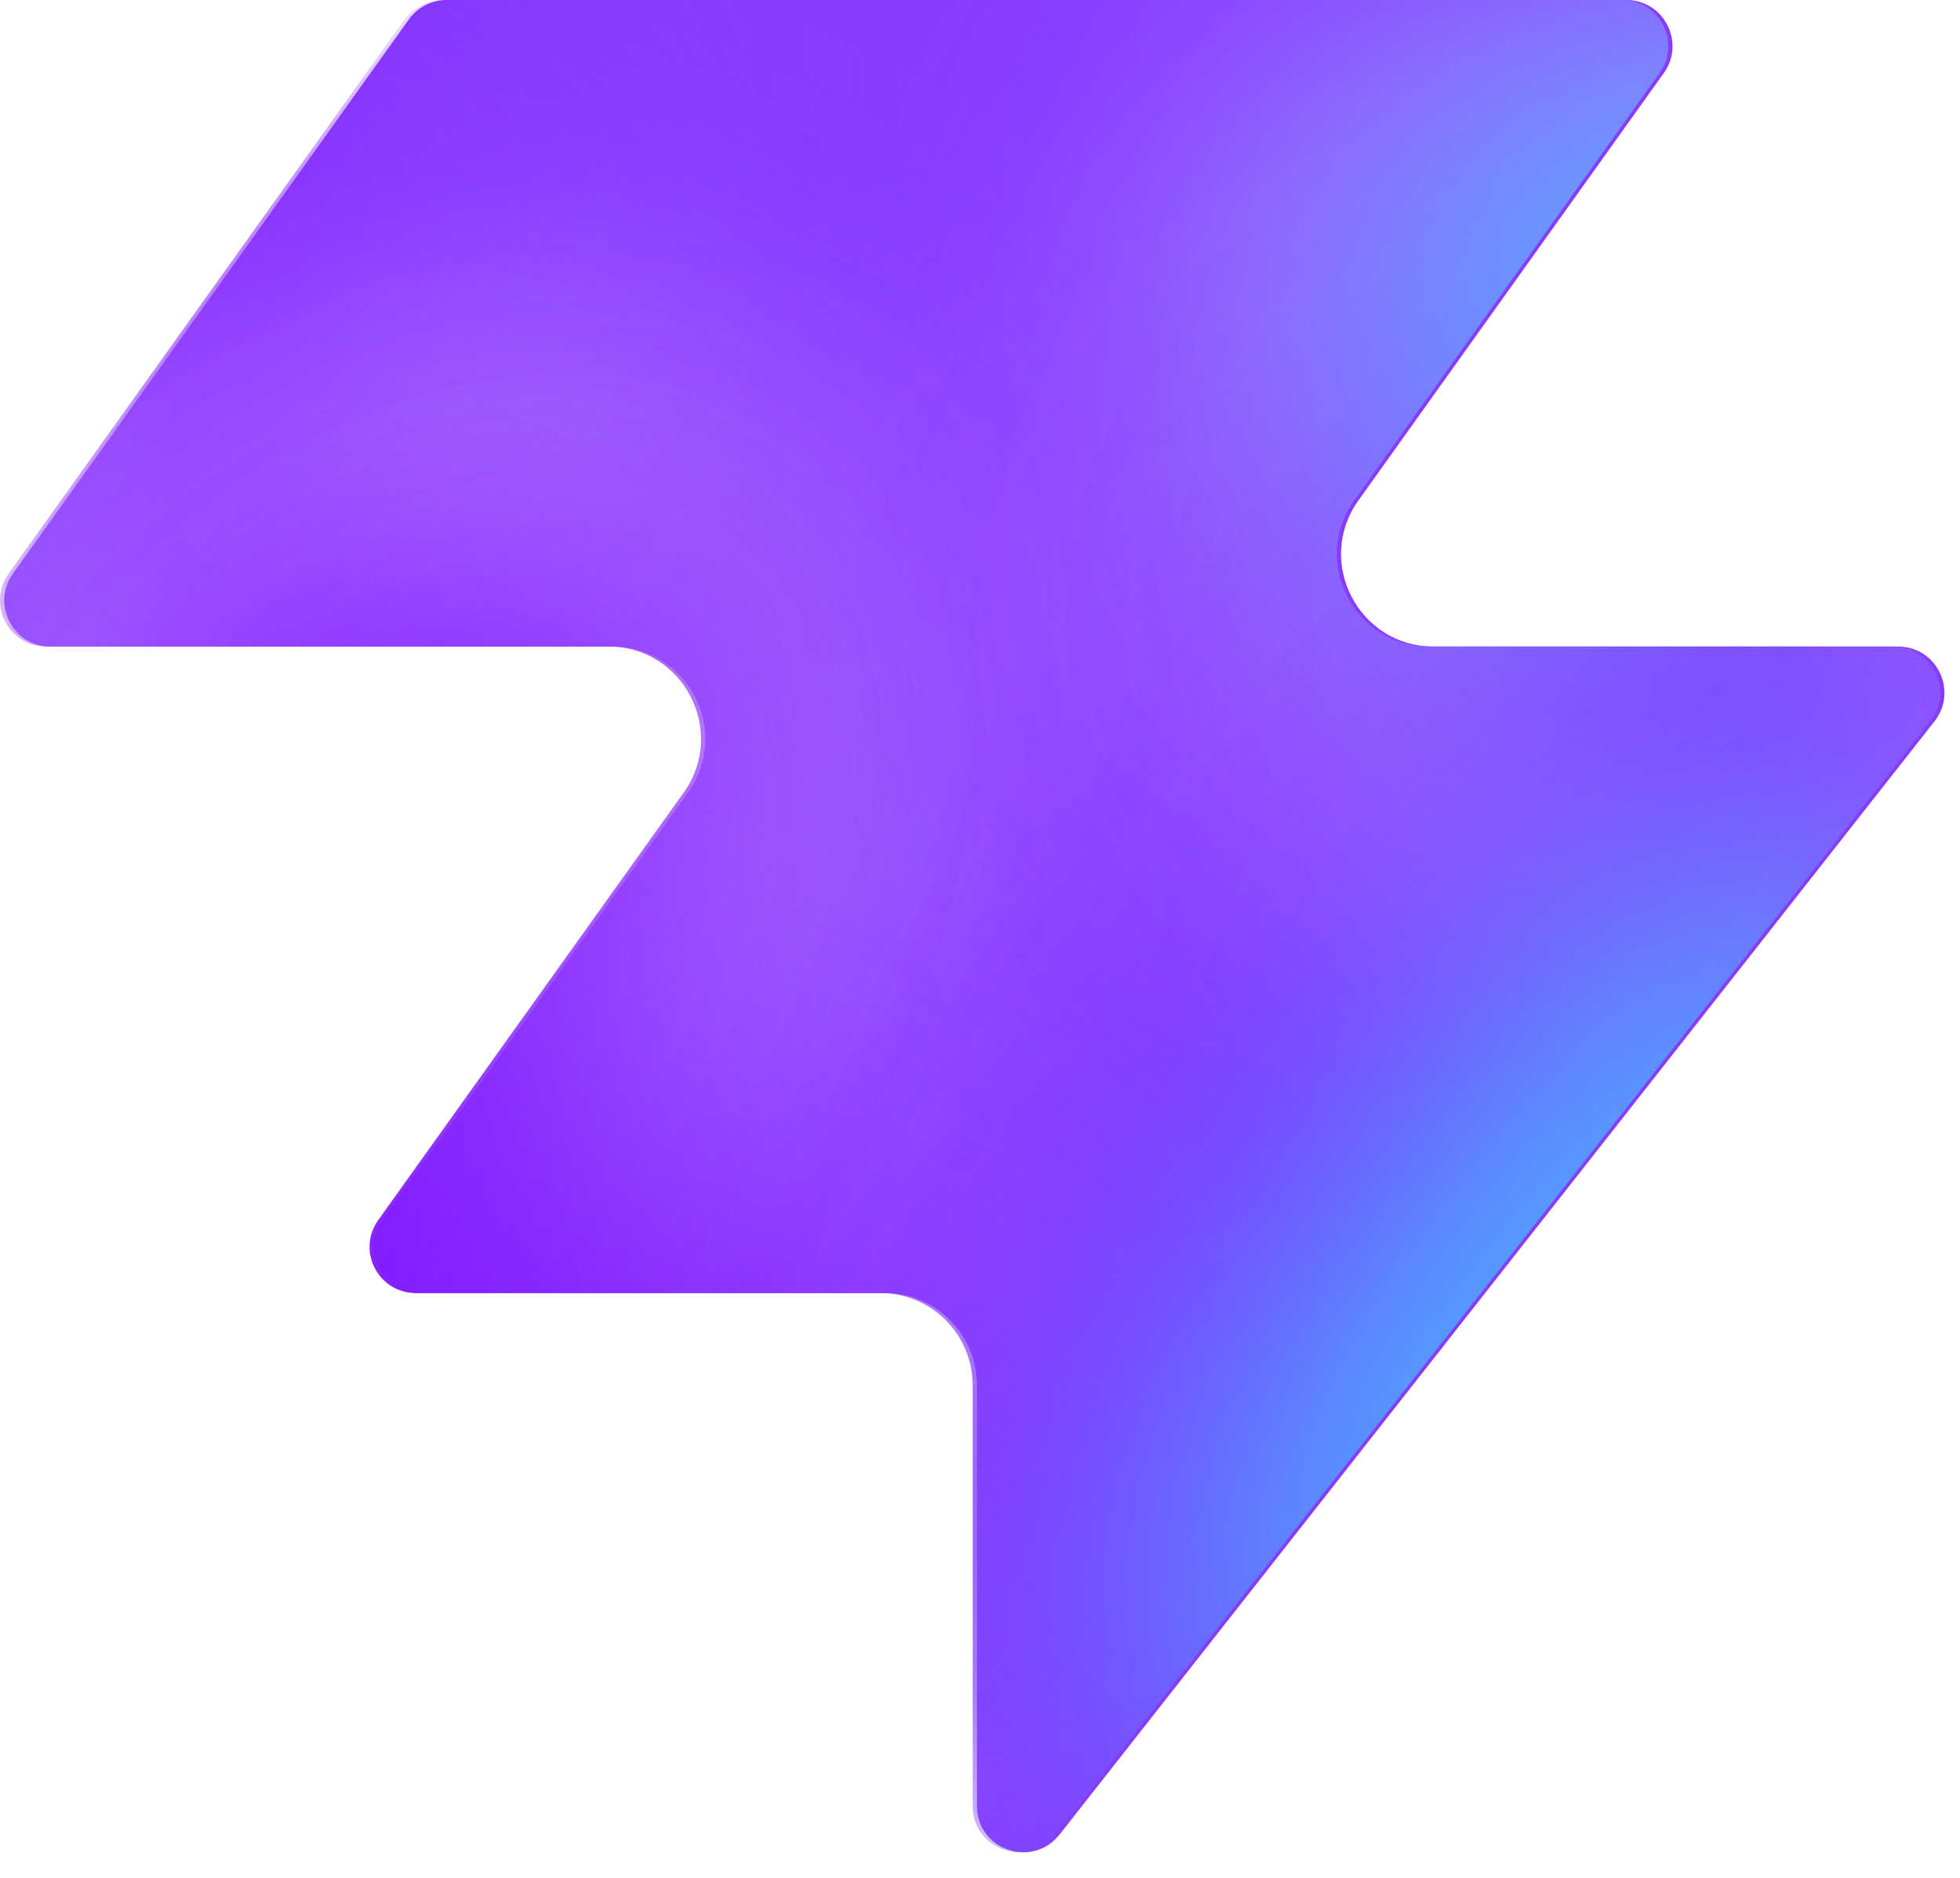
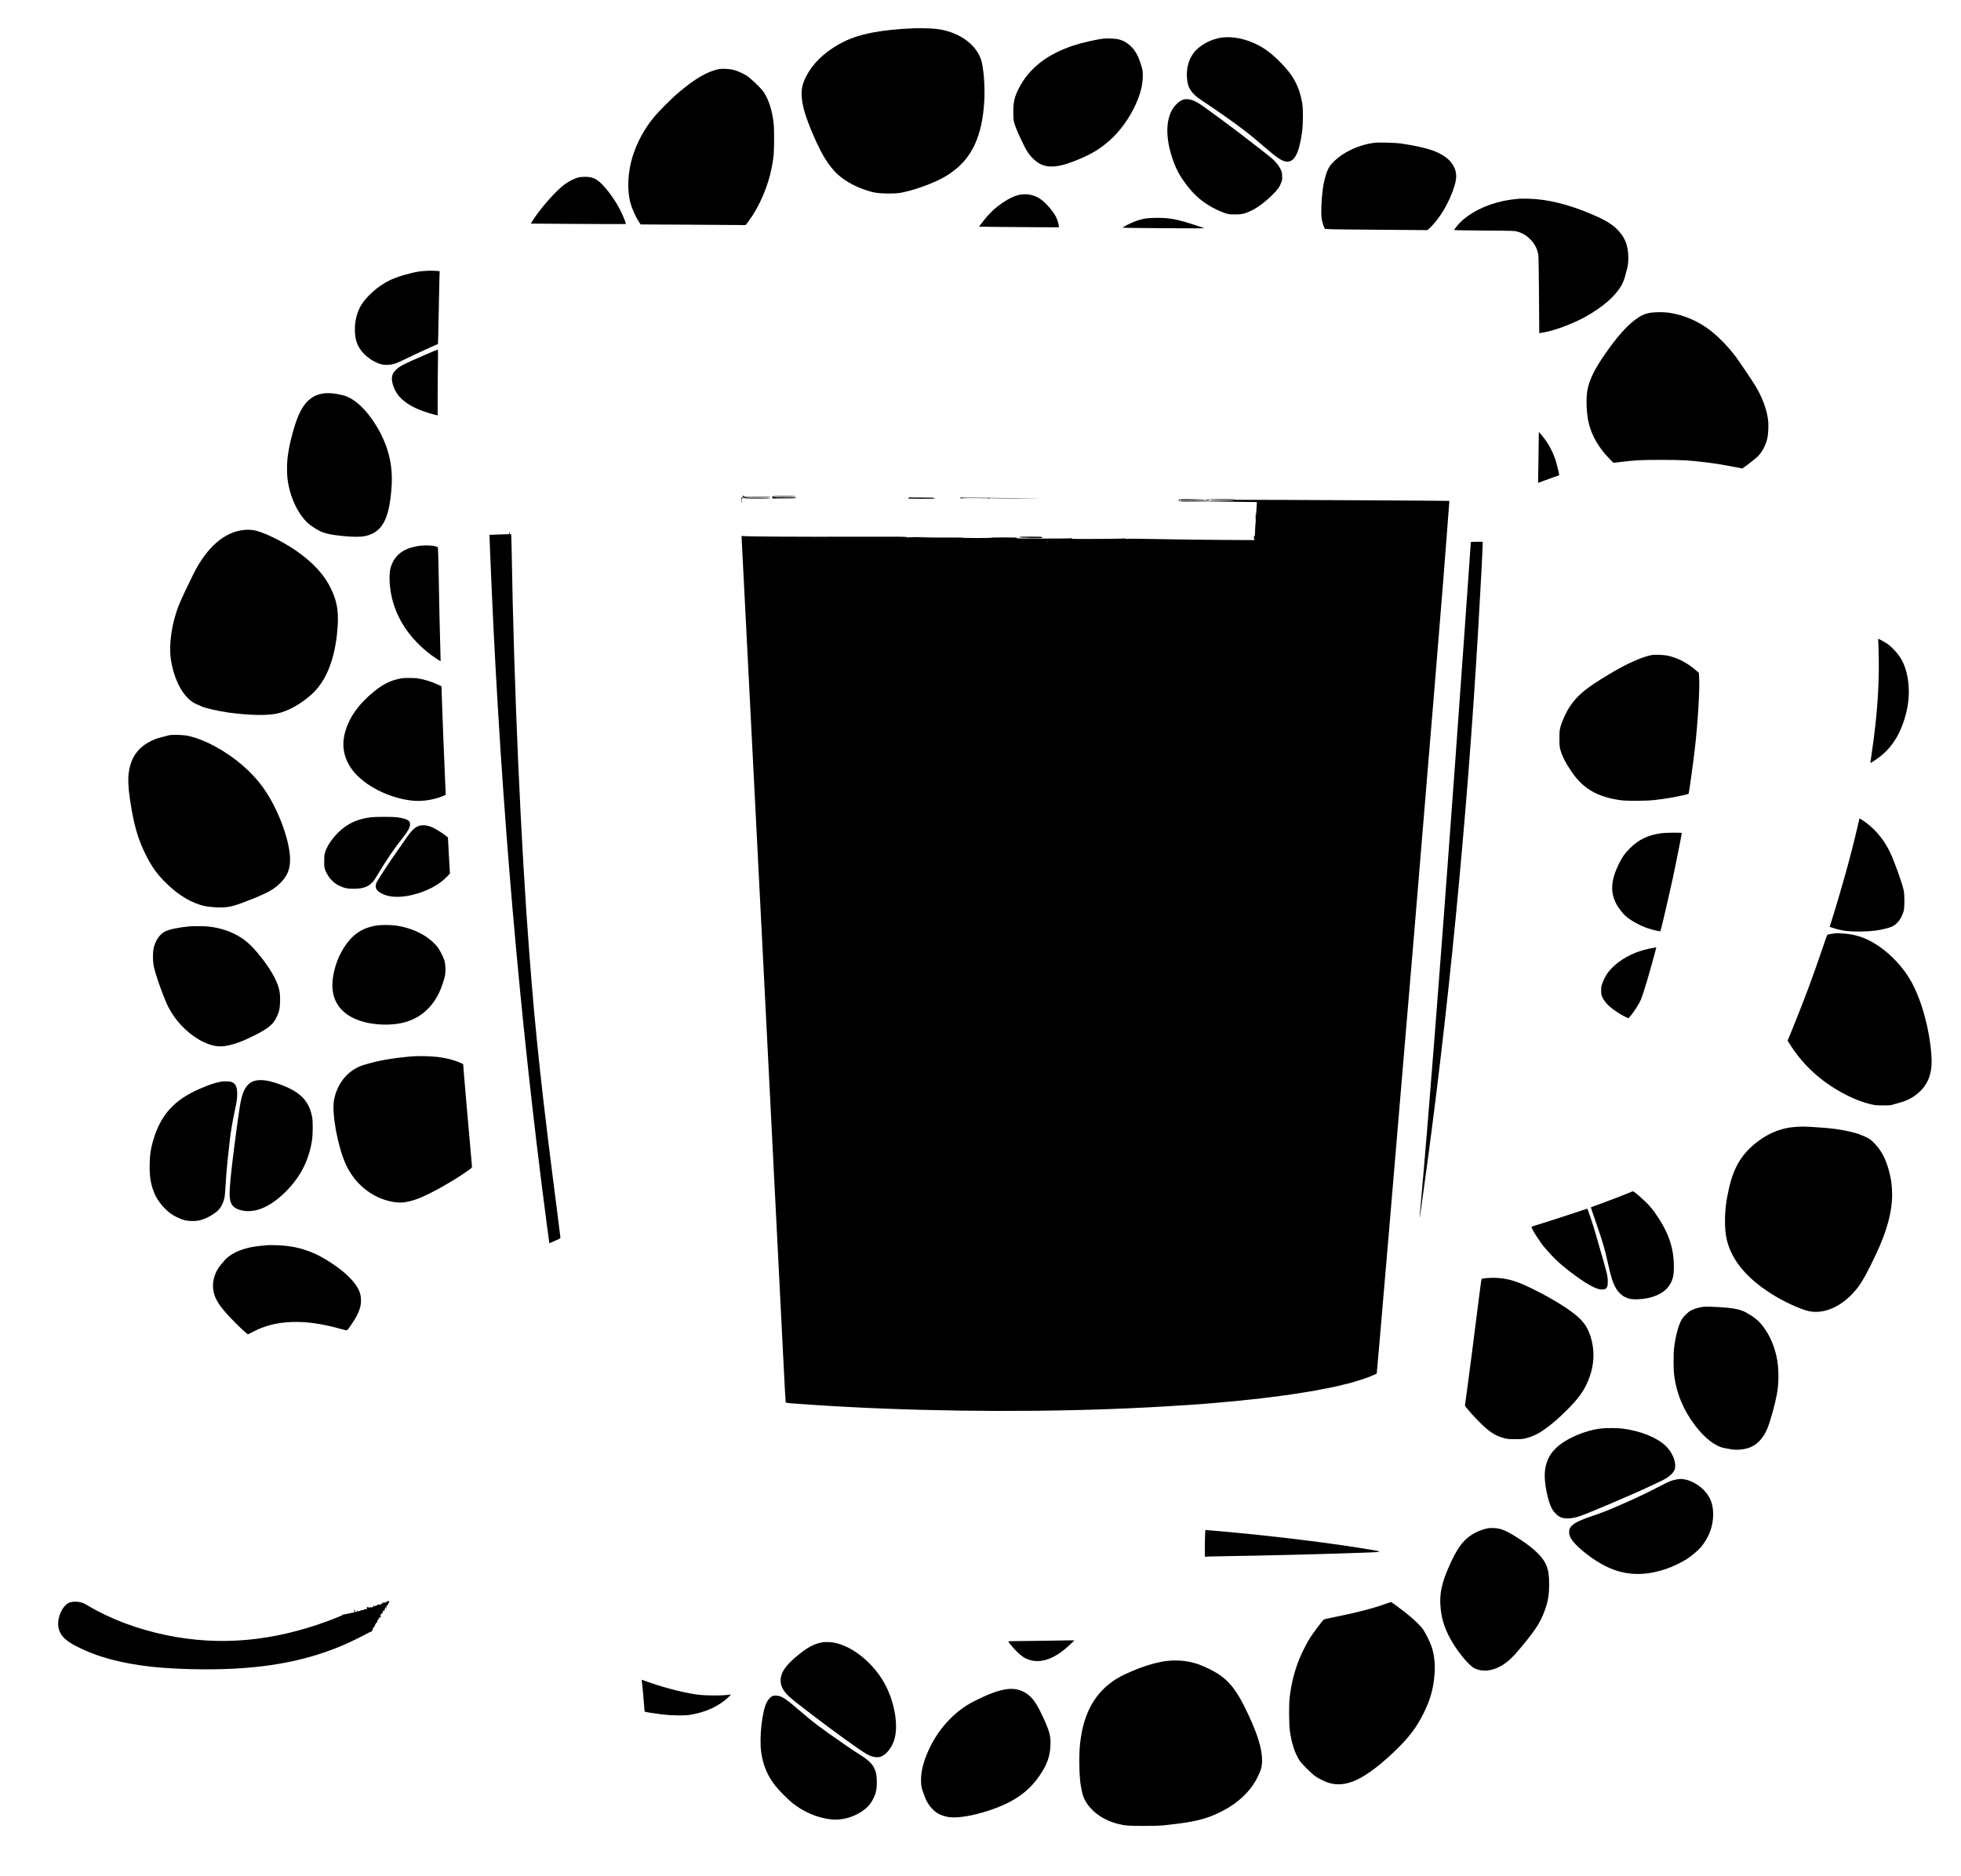
- <svg xmlns="http://www.w3.org/2000/svg" width="48" height="46" fill="none" viewBox="0 0 48 46">
-   <path fill="#863bff" d="M25.946 44.938c-.664.845-2.021.375-2.021-.698V33.937a2.26 2.26 0 0 0-2.262-2.262H10.287c-.92 0-1.456-1.04-.92-1.788l7.48-10.471c1.07-1.497 0-3.578-1.842-3.578H1.237c-.92 0-1.456-1.04-.92-1.788L10.013.474c.214-.297.556-.474.92-.474h28.894c.92 0 1.456 1.04.92 1.788l-7.48 10.471c-1.07 1.498 0 3.579 1.842 3.579h11.377c.943 0 1.473 1.088.89 1.83L25.947 44.94z" style="fill:#863bff;fill:color(display-p3 .525 .23 1);fill-opacity:1" />
-   <mask id="a" width="48" height="46" x="0" y="0" maskUnits="userSpaceOnUse" style="mask-type:alpha">
-     <path fill="#000" d="M25.842 44.938c-.664.844-2.021.375-2.021-.698V33.937a2.26 2.26 0 0 0-2.262-2.262H10.183c-.92 0-1.456-1.04-.92-1.788l7.48-10.471c1.07-1.498 0-3.579-1.842-3.579H1.133c-.92 0-1.456-1.04-.92-1.787L9.91.473c.214-.297.556-.474.92-.474h28.894c.92 0 1.456 1.04.92 1.788l-7.48 10.471c-1.07 1.498 0 3.578 1.842 3.578h11.377c.943 0 1.473 1.088.89 1.832L25.843 44.94z" style="fill:#000;fill-opacity:1" />
-   </mask>
-   <g mask="url(#a)">
-     <g filter="url(#b)">
-       <ellipse cx="5.508" cy="14.704" fill="#ede6ff" rx="5.508" ry="14.704" style="fill:#ede6ff;fill:color(display-p3 .927 .903 1);fill-opacity:1" transform="matrix(.00324 1 1 -.00324 -4.47 31.516)" />
-     </g>
-     <g filter="url(#c)">
-       <ellipse cx="10.399" cy="29.851" fill="#ede6ff" rx="10.399" ry="29.851" style="fill:#ede6ff;fill:color(display-p3 .927 .903 1);fill-opacity:1" transform="matrix(.00324 1 1 -.00324 -39.328 7.883)" />
-     </g>
-     <g filter="url(#d)">
-       <ellipse cx="5.508" cy="30.487" fill="#7e14ff" rx="5.508" ry="30.487" style="fill:#7e14ff;fill:color(display-p3 .492 .077 1);fill-opacity:1" transform="rotate(89.814 -25.913 -14.639)scale(1 -1)" />
-     </g>
-     <g filter="url(#e)">
-       <ellipse cx="5.508" cy="30.599" fill="#7e14ff" rx="5.508" ry="30.599" style="fill:#7e14ff;fill:color(display-p3 .492 .077 1);fill-opacity:1" transform="rotate(89.814 -32.644 -3.334)scale(1 -1)" />
-     </g>
-     <g filter="url(#f)">
-       <ellipse cx="5.508" cy="30.599" fill="#7e14ff" rx="5.508" ry="30.599" style="fill:#7e14ff;fill:color(display-p3 .492 .077 1);fill-opacity:1" transform="matrix(.00324 1 1 -.00324 -34.34 30.47)" />
-     </g>
-     <g filter="url(#g)">
-       <ellipse cx="14.072" cy="22.078" fill="#ede6ff" rx="14.072" ry="22.078" style="fill:#ede6ff;fill:color(display-p3 .927 .903 1);fill-opacity:1" transform="rotate(93.35 24.506 48.493)scale(-1 1)" />
-     </g>
-     <g filter="url(#h)">
-       <ellipse cx="3.47" cy="21.501" fill="#7e14ff" rx="3.47" ry="21.501" style="fill:#7e14ff;fill:color(display-p3 .492 .077 1);fill-opacity:1" transform="rotate(89.009 28.708 47.59)scale(-1 1)" />
-     </g>
-     <g filter="url(#i)">
-       <ellipse cx="3.47" cy="21.501" fill="#7e14ff" rx="3.47" ry="21.501" style="fill:#7e14ff;fill:color(display-p3 .492 .077 1);fill-opacity:1" transform="rotate(89.009 28.708 47.59)scale(-1 1)" />
-     </g>
-     <g filter="url(#j)">
-       <ellipse cx=".387" cy="8.972" fill="#7e14ff" rx="4.407" ry="29.108" style="fill:#7e14ff;fill:color(display-p3 .492 .077 1);fill-opacity:1" transform="rotate(39.51 .387 8.972)" />
-     </g>
-     <g filter="url(#k)">
-       <ellipse cx="47.523" cy="-6.092" fill="#7e14ff" rx="4.407" ry="29.108" style="fill:#7e14ff;fill:color(display-p3 .492 .077 1);fill-opacity:1" transform="rotate(37.892 47.523 -6.092)" />
-     </g>
-     <g filter="url(#l)">
-       <ellipse cx="41.412" cy="6.333" fill="#47bfff" rx="5.971" ry="9.665" style="fill:#47bfff;fill:color(display-p3 .28 .748 1);fill-opacity:1" transform="rotate(37.892 41.412 6.333)" />
-     </g>
-     <g filter="url(#m)">
-       <ellipse cx="-1.879" cy="38.332" fill="#7e14ff" rx="4.407" ry="29.108" style="fill:#7e14ff;fill:color(display-p3 .492 .077 1);fill-opacity:1" transform="rotate(37.892 -1.88 38.332)" />
-     </g>
-     <g filter="url(#n)">
-       <ellipse cx="-1.879" cy="38.332" fill="#7e14ff" rx="4.407" ry="29.108" style="fill:#7e14ff;fill:color(display-p3 .492 .077 1);fill-opacity:1" transform="rotate(37.892 -1.88 38.332)" />
-     </g>
-     <g filter="url(#o)">
-       <ellipse cx="35.651" cy="29.907" fill="#7e14ff" rx="4.407" ry="29.108" style="fill:#7e14ff;fill:color(display-p3 .492 .077 1);fill-opacity:1" transform="rotate(37.892 35.651 29.907)" />
-     </g>
-     <g filter="url(#p)">
-       <ellipse cx="38.418" cy="32.4" fill="#47bfff" rx="5.971" ry="15.297" style="fill:#47bfff;fill:color(display-p3 .28 .748 1);fill-opacity:1" transform="rotate(37.892 38.418 32.4)" />
-     </g>
+ <svg xmlns="http://www.w3.org/2000/svg" version="1.0" width="4969pt" height="4754pt" viewBox="0 0 4969 4754" preserveAspectRatio="xMidYMid meet">
+   <g transform="translate(0,4754) scale(0.1,-0.1)" fill="#000000" stroke="none">
+     <path d="M23170 46824 c-832 -35 -1377 -138 -1785 -339 -391 -192 -713 -469 -894 -769 -188 -310 -218 -504 -139 -876 61 -287 305 -883 509 -1243 157 -276 336 -479 549 -620 227 -150 529 -276 766 -318 161 -29 490 -32 639 -6 278 48 715 197 1006 343 157 78 303 176 439 292 434 374 652 940 685 1782 8 186 -8 536 -29 662 -8 46 -17 108 -21 138 -58 480 -553 871 -1185 939 -109 12 -415 20 -540 15z" />
+     <path d="M30965 46589 c-270 -34 -566 -192 -709 -378 -100 -130 -157 -275 -177 -454 -14 -125 0 -289 32 -384 47 -140 155 -258 350 -385 71 -46 184 -121 252 -168 67 -48 212 -148 322 -224 377 -261 655 -477 1004 -780 305 -265 439 -356 550 -371 204 -28 330 204 403 745 29 216 31 580 5 735 -76 439 -235 726 -598 1081 -201 196 -368 318 -561 412 -295 143 -606 204 -873 171z" />
+     <path d="M27957 46560 c-193 -22 -551 -105 -762 -175 -678 -227 -1127 -583 -1387 -1099 -103 -204 -133 -341 -132 -591 0 -200 10 -252 80 -428 63 -158 210 -464 266 -554 98 -158 246 -294 383 -350 183 -77 441 -51 770 76 438 169 655 292 929 530 389 337 724 895 826 1376 27 131 37 312 21 409 -14 86 -85 294 -132 388 -105 210 -287 361 -484 403 -88 19 -276 26 -378 15z" />
+     <path d="M18229 45791 c-300 -56 -624 -245 -1064 -622 -166 -142 -471 -449 -595 -599 -241 -291 -431 -641 -543 -1005 -120 -388 -141 -846 -52 -1170 40 -147 135 -356 217 -481 l41 -62 1196 -6 c658 -3 1256 -7 1330 -9 l135 -2 66 87 c273 363 500 885 594 1367 52 266 60 362 61 726 0 356 -4 412 -50 641 -48 236 -142 465 -247 595 -86 106 -315 319 -401 373 -96 60 -237 122 -337 147 -84 22 -279 33 -351 20z" />
+     <path d="M29974 45012 c-101 -36 -217 -149 -284 -274 -152 -284 -147 -715 14 -1202 88 -266 181 -443 357 -676 219 -291 449 -480 774 -636 72 -35 171 -75 220 -90 80 -24 106 -28 235 -28 161 -1 224 11 361 69 179 75 402 237 599 435 131 132 176 195 217 308 21 58 24 80 21 162 -3 77 -9 106 -31 154 -62 134 -167 250 -361 399 -66 51 -230 179 -365 285 -430 337 -1218 920 -1363 1008 -152 92 -293 123 -394 86z" />
+     <path d="M34820 43920 c-283 -35 -573 -144 -817 -306 -129 -86 -272 -222 -321 -306 -73 -123 -135 -340 -166 -578 -35 -261 -46 -591 -26 -733 12 -80 56 -220 79 -249 16 -19 40 -19 1309 -30 l1293 -10 42 39 c266 243 524 680 647 1098 70 236 46 398 -83 572 -89 119 -274 240 -481 312 -177 62 -459 124 -781 172 -159 23 -567 34 -695 19z" />
+     <path d="M14645 43040 c-95 -26 -237 -98 -337 -172 -210 -155 -571 -557 -775 -863 -33 -49 -65 -100 -71 -111 l-11 -21 1200 -8 c660 -4 1203 -5 1206 -2 11 11 -60 191 -133 337 -117 233 -283 473 -453 653 -149 157 -259 207 -449 206 -72 0 -130 -6 -177 -19z" />
+     <path d="M25868 42609 c-136 -20 -281 -85 -464 -208 -195 -131 -362 -293 -521 -506 l-75 -100 504 -6 c276 -3 731 -7 1011 -8 l507 -1 0 28 c0 43 -38 168 -69 230 -65 128 -230 327 -351 423 -158 126 -345 177 -542 148z" />
+     <path d="M38495 42504 c-267 -27 -375 -46 -570 -99 -430 -118 -805 -340 -1012 -600 -37 -47 -69 -90 -71 -94 -2 -5 340 -11 760 -14 734 -4 766 -5 841 -25 125 -34 230 -94 323 -187 121 -120 187 -245 214 -406 6 -40 13 -422 17 -1023 l6 -958 45 6 c300 41 784 218 1137 415 428 240 729 501 893 774 43 72 96 207 107 273 4 21 15 64 25 94 35 107 50 206 50 342 0 323 -86 536 -302 745 -128 123 -310 230 -618 361 -596 254 -1137 387 -1615 396 -104 2 -208 2 -230 0z" />
+     <path d="M29045 42005 c-108 -17 -192 -40 -299 -81 -124 -48 -310 -146 -294 -154 16 -9 2074 -22 2066 -14 -3 3 -137 48 -297 99 -292 95 -454 134 -643 154 -129 15 -433 12 -533 -4z" />
+     <path d="M10625 40660 c-228 -35 -540 -126 -728 -213 -318 -147 -648 -444 -778 -700 -89 -174 -134 -388 -126 -602 7 -203 49 -335 152 -480 116 -164 341 -316 532 -361 94 -22 222 -14 333 21 47 15 173 71 280 125 107 53 333 159 501 235 l307 138 6 171 c3 94 10 450 16 791 6 341 13 679 16 751 l7 131 -63 6 c-113 12 -332 6 -455 -13z" />
+     <path d="M41828 39615 c-154 -26 -246 -68 -395 -179 -227 -169 -469 -445 -768 -876 -255 -369 -380 -620 -436 -878 -44 -204 -34 -579 21 -834 74 -341 270 -678 562 -965 l73 -73 159 20 c384 48 518 55 1051 55 557 0 702 -9 1152 -65 271 -34 399 -55 689 -111 l212 -42 48 33 c85 58 306 233 347 275 104 107 191 267 234 433 31 121 42 349 23 499 -33 270 -154 585 -335 879 -95 152 -404 609 -494 729 -162 215 -402 466 -591 618 -321 258 -697 424 -1091 482 -127 18 -353 18 -461 0z" />
+     <path d="M10780 38551 c-576 -249 -667 -297 -763 -400 -62 -67 -87 -127 -87 -205 1 -135 72 -314 174 -438 95 -115 242 -222 426 -310 114 -55 347 -136 478 -166 l82 -19 0 496 c0 273 3 648 7 834 5 287 4 337 -8 336 -8 0 -147 -58 -309 -128z" />
+     <path d="M8195 37570 c-335 -53 -539 -268 -700 -740 -101 -297 -181 -641 -211 -915 -19 -176 -14 -435 11 -585 84 -499 323 -938 615 -1131 144 -95 181 -116 264 -147 114 -43 233 -66 482 -93 273 -30 497 -30 619 0 367 90 543 360 619 951 67 514 40 880 -93 1277 -102 304 -269 605 -484 873 -201 250 -439 424 -637 465 -41 8 -106 22 -145 31 -86 19 -259 26 -340 14z" />
+     <path d="M38990 36393 c-1 -109 -5 -398 -9 -643 -5 -245 -8 -446 -7 -447 1 -1 51 17 112 41 60 23 179 67 264 96 85 29 156 55 158 56 7 5 -32 176 -74 324 -72 249 -199 489 -366 688 -38 45 -71 82 -74 82 -2 0 -4 -89 -4 -197z" />
+     <path d="M18816 34965 c-3 -10 1 -15 11 -15 30 0 2 -14 -38 -19 -3 -1 -7 -34 -8 -73 -1 -40 1 -69 5 -65 4 4 7 30 5 57 -2 42 1 50 16 51 10 0 13 3 6 6 -25 9 -13 19 25 18 20 0 36 -4 35 -10 -1 -6 115 -10 332 -10 183 0 331 3 328 8 -2 4 -150 7 -328 7 -178 0 -326 3 -328 8 -3 4 139 6 316 4 215 -2 324 1 331 8 7 7 -92 10 -331 8 -319 -3 -342 -2 -347 15 -5 21 -22 22 -30 2z" />
+     <path d="M19575 34960 c3 -5 1 -10 -4 -10 -6 0 -11 -4 -11 -10 0 -5 3 -9 8 -9 20 3 23 -3 11 -18 -10 -11 -10 -14 -2 -9 7 4 141 7 298 6 175 0 285 3 285 9 0 5 8 11 17 13 9 2 -117 3 -282 3 -190 0 -300 4 -302 10 -2 7 97 9 288 7 197 -2 289 1 284 8 -4 6 -110 10 -301 10 -194 0 -293 -3 -289 -10z" />
+     <path d="M23030 34931 c13 -9 13 -11 0 -12 -8 -1 -18 -1 -22 0 -5 0 -8 -3 -8 -9 0 -5 132 -9 340 -10 298 0 340 1 340 15 0 13 -40 15 -314 15 -173 0 -323 3 -333 6 -15 5 -15 4 -3 -5z" />
+     <path d="M24343 34925 c-18 -20 -7 -23 40 -13 53 11 674 6 702 -5 16 -7 17 -7 5 3 -12 9 -7 10 25 6 22 -3 321 -7 665 -10 l625 -4 -660 12 c-363 7 -823 12 -1023 12 -199 -1 -363 2 -365 6 -1 3 -7 0 -14 -7z" />
+     <path d="M29879 34895 c-1 -5 -1 -14 0 -18 1 -5 -7 -16 -17 -25 -10 -9 -12 -13 -5 -8 7 5 13 5 13 0 0 -5 4 -3 9 5 10 15 31 7 31 -12 0 -9 79 -11 331 -7 182 3 332 4 333 3 1 -1 287 -5 636 -8 349 -3 635 -7 637 -9 2 -1 -3 -88 -10 -192 -11 -167 -13 -181 -18 -119 -4 39 -4 6 -2 -72 3 -78 2 -147 -2 -152 -3 -6 -8 -70 -10 -143 -6 -170 -12 -213 -30 -198 -11 9 -11 3 0 -38 l13 -50 -807 5 c-443 3 -1024 9 -1291 15 -870 17 -1133 19 -1143 9 -7 -7 -15 -4 -24 7 -8 9 -12 13 -10 7 6 -11 -1312 -20 -1351 -9 -18 5 -20 9 -10 15 9 6 6 8 -9 6 -12 0 -19 -5 -17 -9 6 -9 -1329 -10 -1352 -1 -8 3 -11 9 -8 14 3 5 -131 9 -320 9 -179 0 -326 -3 -326 -7 0 -5 -164 -8 -365 -8 -201 0 -365 3 -365 8 0 4 -305 6 -677 4 -373 -2 -532 -1 -353 3 l325 5 -327 3 c-208 1 -329 -2 -333 -8 -4 -6 -20 -4 -43 6 -33 14 -178 15 -1372 12 -1384 -4 -2704 4 -2777 17 -33 5 -43 4 -43 -6 0 -8 25 -493 55 -1079 240 -4676 871 -17096 996 -19620 33 -679 64 -1242 68 -1250 9 -17 65 -22 703 -64 2347 -157 5061 -195 7503 -106 646 24 1214 53 1855 95 206 14 413 28 460 31 47 3 99 7 115 9 17 2 71 6 120 10 50 4 104 8 120 10 41 4 147 14 220 20 95 8 276 25 320 30 22 2 72 7 110 10 39 3 77 8 85 10 8 2 53 6 99 10 47 3 87 8 90 9 3 2 42 7 86 10 44 3 91 8 105 10 14 3 48 7 75 10 104 13 168 21 280 35 44 6 103 12 130 15 28 3 74 10 103 16 29 5 56 9 60 8 8 -2 65 6 202 28 52 8 109 17 125 19 41 6 75 11 180 29 50 8 108 18 130 21 23 3 52 7 65 10 14 3 41 8 60 11 19 3 112 21 205 40 94 18 186 36 205 39 19 3 51 10 70 15 19 5 49 11 65 14 17 3 45 10 63 15 17 5 32 8 32 5 0 -3 8 0 18 5 9 5 31 11 47 14 17 3 58 13 92 22 35 9 73 18 85 20 54 11 387 116 478 152 113 44 211 87 215 94 7 11 524 6091 945 11114 371 4432 797 9623 820 10004 6 91 26 353 44 581 18 228 33 415 32 416 -6 5 -4889 30 -5128 27 -225 -3 -318 -2 -318 6 0 8 -96 11 -320 11 -207 0 -320 -4 -320 -10 0 -6 113 -10 320 -10 207 0 320 -4 320 -10 0 -6 -113 -10 -318 -10 -175 0 -322 -3 -326 -7 -14 -15 -56 -14 -56 1 0 10 9 13 29 11 24 -3 28 -1 24 16 -3 10 -10 19 -15 19 -5 0 -6 -4 -3 -10 3 -5 2 -10 -4 -10 -5 0 -13 5 -17 11 -4 7 -11 2 -18 -13 l-12 -23 -322 -3 -322 -2 -20 32 c-11 18 -20 29 -21 23z" />
+     <path d="M29917 34884 c-3 -3 -3 -12 0 -20 4 -12 60 -14 324 -14 206 0 319 4 319 10 0 6 -116 11 -322 12 l-323 3 330 5 330 5 -326 3 c-179 1 -328 -1 -332 -4z" />
+     <path d="M6182 34109 c-493 -47 -941 -437 -1282 -1118 -135 -270 -293 -607 -353 -751 -195 -472 -279 -1045 -212 -1445 94 -563 357 -998 676 -1115 35 -13 73 -29 84 -36 62 -40 456 -131 707 -164 534 -70 954 -78 1215 -24 283 58 627 252 900 507 332 311 541 807 618 1472 62 532 24 832 -150 1190 -168 345 -432 637 -838 927 -244 174 -562 350 -822 456 -234 96 -358 119 -543 101z" />
+     <path d="M12905 34027 c2 -13 -2 -24 -9 -24 -201 -6 -491 -16 -493 -17 -1 -1 5 -163 13 -361 216 -5474 658 -10919 1304 -16060 79 -629 185 -1441 196 -1502 l6 -32 47 23 c25 13 88 40 139 61 79 33 92 41 92 62 0 13 -32 267 -70 566 -397 3068 -558 4547 -714 6587 -220 2862 -395 6836 -451 10265 -4 204 -9 377 -12 385 -4 8 -7 18 -7 22 -1 3 -5 10 -10 15 -5 4 -6 3 -2 -4 3 -6 2 -14 -4 -18 -6 -4 -10 6 -10 24 0 17 -4 31 -9 31 -4 0 -7 -10 -6 -23z" />
+     <path d="M25836 33930 c6 -6 122 -11 284 -13 l275 -3 -308 0 c-170 1 -298 -2 -285 -5 31 -8 580 -11 601 -3 14 5 14 8 2 20 -11 11 -67 14 -296 14 -186 0 -280 -3 -273 -10z" />
+     <path d="M37270 33802 c0 -33 -305 -4312 -420 -5897 -357 -4907 -659 -8775 -845 -10829 -20 -214 -34 -390 -32 -393 2 -2 7 18 10 44 3 27 35 260 72 518 629 4478 1119 9497 1404 14395 56 954 111 2001 111 2109 l0 61 -150 0 c-82 0 -150 -4 -150 -8z" />
+     <path d="M10577 33700 c-59 -11 -149 -33 -200 -50 -244 -82 -407 -250 -477 -490 -43 -146 -38 -420 11 -677 114 -594 458 -1119 1004 -1535 65 -49 247 -170 250 -166 0 2 -2 118 -6 258 -17 588 -29 1103 -39 1715 -6 358 -14 711 -18 785 l-7 134 -60 20 c-90 29 -315 32 -458 6z" />
+     <path d="M47594 31278 c3 -40 9 -226 12 -413 14 -724 -47 -1543 -181 -2429 -19 -126 -33 -231 -32 -233 6 -5 121 70 215 140 342 255 562 614 693 1130 115 454 80 949 -92 1302 -74 152 -239 345 -382 446 -64 45 -216 129 -233 129 -4 0 -4 -33 0 -72z" />
+     <path d="M41835 30936 c-260 -56 -623 -221 -1051 -477 -594 -356 -808 -531 -1004 -822 -95 -143 -197 -365 -242 -529 -20 -73 -23 -106 -23 -283 0 -176 3 -210 22 -281 45 -162 134 -339 285 -561 295 -435 666 -648 1263 -725 150 -19 632 -16 825 5 191 22 313 39 500 73 146 27 367 77 376 86 11 12 111 722 158 1128 77 657 128 1506 111 1817 l-7 121 -80 69 c-222 190 -459 312 -718 368 -101 22 -337 28 -415 11z" />
+     <path d="M10200 30353 c-274 -42 -478 -138 -728 -342 -395 -323 -635 -667 -734 -1051 -82 -319 -27 -621 164 -897 296 -428 998 -782 1621 -819 227 -13 512 38 719 130 l53 24 -12 263 c-34 760 -78 1865 -89 2256 l-7 231 -76 36 c-174 81 -374 143 -536 166 -66 9 -322 12 -375 3z" />
+     <path d="M4285 28906 c-33 -7 -85 -20 -115 -29 -30 -9 -93 -26 -140 -37 -117 -29 -286 -113 -398 -199 -217 -168 -331 -384 -373 -706 -18 -135 -6 -383 30 -626 98 -665 204 -1037 411 -1444 150 -297 276 -473 494 -690 325 -325 672 -531 1010 -600 112 -23 343 -38 461 -31 182 11 322 51 714 208 401 160 566 253 717 403 183 181 254 350 254 602 0 473 -304 1291 -672 1807 -302 423 -727 788 -1243 1068 -219 119 -463 214 -666 259 -119 26 -393 35 -484 15z" />
+     <path d="M9410 26829 c-345 -39 -613 -162 -836 -384 -164 -164 -279 -333 -331 -490 -25 -73 -27 -94 -27 -240 -1 -156 0 -162 30 -236 70 -174 193 -309 349 -385 129 -62 202 -78 370 -78 283 1 430 73 549 268 318 523 433 693 674 1001 154 198 202 283 202 359 0 31 -6 61 -16 74 -34 49 -156 92 -319 111 -104 13 -535 12 -645 0z" />
+     <path d="M47115 26788 c-2 -7 -25 -103 -50 -213 -163 -707 -404 -1577 -674 -2432 l-29 -92 77 -25 c227 -75 398 -97 715 -93 276 5 424 22 624 73 159 40 217 69 299 151 68 67 127 177 160 293 26 94 26 409 0 530 -41 189 -242 750 -347 965 -173 356 -419 636 -737 836 -26 16 -34 18 -38 7z" />
+     <path d="M10659 26620 c-124 -22 -222 -109 -368 -325 -52 -77 -150 -216 -217 -310 -191 -268 -520 -770 -538 -822 -41 -121 -7 -190 135 -267 178 -97 454 -112 764 -39 374 87 707 264 905 480 l62 68 -6 80 c-3 44 -15 249 -26 455 l-20 375 -33 28 c-58 51 -237 168 -315 207 -126 63 -246 88 -343 70z" />
+     <path d="M42100 26425 c-345 -49 -580 -162 -805 -389 -124 -124 -191 -219 -270 -381 -210 -425 -228 -729 -64 -1033 51 -95 151 -224 226 -292 137 -123 367 -249 580 -320 114 -37 298 -79 307 -69 10 11 207 856 312 1339 80 369 234 1144 228 1150 -12 12 -424 8 -514 -5z" />
+     <path d="M9575 24089 c-418 -54 -700 -261 -928 -681 -152 -280 -241 -643 -223 -910 32 -460 349 -769 906 -882 267 -55 581 -57 830 -6 426 87 753 343 955 748 66 133 141 348 162 467 18 105 13 265 -12 360 -23 85 -114 268 -173 345 -216 284 -628 497 -1075 555 -127 16 -329 18 -442 4z" />
+     <path d="M4800 24063 c-287 -27 -540 -82 -635 -138 -121 -70 -220 -215 -266 -390 -31 -116 -31 -348 0 -495 48 -226 250 -788 364 -1016 172 -341 459 -646 789 -836 231 -134 456 -189 645 -158 233 37 440 113 773 281 323 163 448 266 535 443 67 135 87 222 92 406 8 236 -27 383 -144 613 -149 291 -482 720 -698 897 -267 219 -601 351 -984 390 -94 9 -387 12 -471 3z" />
+     <path d="M46480 23884 c-108 -16 -169 -27 -177 -33 -5 -3 -62 -161 -125 -351 -233 -692 -489 -1378 -785 -2098 l-96 -234 18 -31 c10 -18 51 -81 91 -142 314 -470 727 -847 1253 -1139 271 -150 537 -256 771 -307 89 -20 134 -23 290 -23 164 0 193 3 255 23 39 12 118 35 177 51 198 53 372 153 513 295 220 219 305 500 275 907 -46 637 -231 1330 -481 1806 -225 431 -615 832 -1034 1066 -214 119 -452 189 -696 206 -144 10 -202 11 -249 4z" />
+     <path d="M41920 23523 c-415 -65 -777 -231 -1037 -477 -108 -102 -173 -188 -233 -311 -65 -134 -83 -206 -78 -321 3 -82 8 -100 42 -169 44 -90 132 -188 244 -272 105 -79 265 -178 341 -210 l64 -27 43 47 c91 101 224 309 278 435 49 114 196 605 326 1087 28 105 53 198 56 208 5 17 3 18 -46 10z" />
+     <path d="M10540 20774 c-387 -21 -885 -96 -1147 -174 -54 -15 -127 -36 -163 -45 -87 -22 -214 -82 -302 -144 -238 -165 -405 -433 -464 -746 -61 -330 87 -1156 291 -1616 247 -559 759 -937 1330 -984 155 -13 363 34 600 135 304 129 841 437 1167 669 94 66 108 80 108 104 0 16 -25 300 -55 630 -55 610 -120 1351 -152 1751 l-17 219 -61 28 c-164 74 -371 128 -586 153 -128 15 -434 26 -549 20z" />
+     <path d="M6500 20159 c-160 -27 -272 -132 -341 -320 -63 -172 -90 -340 -224 -1369 -75 -584 -117 -1002 -117 -1180 0 -246 66 -353 253 -411 349 -109 757 51 1164 456 376 374 590 791 671 1307 22 141 25 466 5 578 -72 403 -285 633 -755 815 -291 112 -493 151 -656 124z" />
+     <path d="M5595 20126 c-161 -31 -294 -76 -528 -177 -657 -283 -1003 -669 -1191 -1329 -58 -203 -78 -338 -83 -572 -8 -327 27 -536 129 -773 71 -164 233 -364 393 -483 93 -69 250 -146 355 -173 116 -31 300 -31 415 0 167 45 391 178 474 283 55 68 96 155 121 253 20 77 25 139 50 560 10 164 57 632 95 945 27 223 65 451 110 660 64 301 75 373 75 496 0 173 -36 256 -128 297 -59 25 -191 31 -287 13z" />
+     <path d="M45480 18979 c-324 -22 -639 -143 -925 -356 -399 -298 -615 -641 -739 -1175 -74 -318 -106 -573 -106 -838 0 -358 47 -585 175 -842 178 -359 471 -666 921 -966 287 -191 650 -372 940 -467 434 -144 960 88 1339 590 111 147 243 388 445 815 312 660 443 1192 410 1675 -12 170 -29 277 -76 454 -79 303 -201 530 -379 707 -79 80 -105 99 -196 143 -57 28 -110 51 -117 51 -7 0 -23 6 -35 14 -53 34 -367 108 -597 140 -152 22 -406 44 -630 56 -215 11 -261 11 -430 -1z" />
+     <path d="M41295 17318 c-131 -56 -520 -206 -750 -289 -126 -46 -232 -84 -234 -86 -2 -1 53 -165 123 -365 179 -515 227 -677 311 -1058 74 -338 121 -484 201 -628 50 -90 142 -180 224 -220 110 -53 175 -65 335 -59 347 12 641 136 780 331 100 141 130 257 129 501 -1 495 -145 893 -500 1390 -20 28 -71 91 -114 140 -112 129 -393 376 -424 374 -6 0 -42 -14 -81 -31z" />
+     <path d="M39798 16770 c-225 -75 -537 -176 -695 -225 -159 -48 -292 -91 -296 -95 -22 -20 228 -413 340 -536 15 -17 73 -81 127 -142 170 -190 388 -379 676 -585 314 -224 514 -327 640 -327 76 0 107 15 131 62 26 51 26 197 -1 326 -16 81 -144 532 -296 1052 -79 268 -195 610 -207 609 -7 -1 -195 -63 -419 -139z" />
+     <path d="M6790 15984 c-133 -9 -293 -27 -390 -45 -321 -57 -588 -188 -723 -355 -26 -33 -70 -86 -98 -119 -109 -129 -182 -331 -182 -500 1 -294 129 -509 558 -941 83 -83 189 -185 237 -226 l88 -76 132 68 c309 158 610 233 993 247 357 13 770 -46 1225 -175 69 -19 136 -35 149 -36 20 -1 40 22 122 142 150 220 213 354 240 516 13 80 6 198 -17 277 -68 228 -307 487 -689 745 -477 324 -895 462 -1440 477 -82 3 -175 3 -205 1z" />
+     <path d="M37655 15148 c-55 -5 -105 -14 -111 -21 -6 -7 -28 -149 -48 -317 -88 -719 -340 -2660 -372 -2860 -6 -37 -3 -44 51 -107 153 -181 262 -297 394 -421 212 -198 337 -273 550 -330 86 -22 115 -25 276 -25 161 0 190 3 276 25 197 53 330 121 534 273 155 116 305 247 490 431 264 263 395 433 500 649 218 449 240 912 65 1342 -92 224 -241 380 -584 612 -311 210 -858 502 -1169 625 -288 114 -549 152 -852 124z" />
+     <path d="M43149 14420 c-100 -12 -215 -47 -294 -88 -86 -44 -195 -151 -247 -241 -78 -135 -157 -434 -189 -721 -19 -165 -16 -544 5 -700 62 -460 235 -870 530 -1259 248 -326 520 -533 750 -571 39 -7 103 -18 143 -26 152 -29 346 -13 491 42 189 71 350 246 448 488 74 183 192 608 238 859 51 274 53 606 7 877 -74 431 -291 842 -554 1047 -61 48 -193 131 -272 170 -60 30 -160 60 -255 77 -193 35 -674 63 -801 46z" />
+     <path d="M40580 11339 c-419 -47 -897 -254 -1152 -497 -178 -170 -271 -379 -285 -642 -13 -260 79 -710 184 -900 48 -86 137 -174 210 -207 109 -50 285 -44 480 18 190 61 1422 585 1783 759 124 59 251 120 283 134 175 77 318 196 351 292 56 164 -49 436 -236 609 -227 210 -631 371 -1081 430 -127 16 -408 18 -537 4z" />
+     <path d="M42475 10045 c-133 -26 -176 -44 -502 -214 -259 -135 -544 -269 -952 -447 -274 -120 -402 -170 -676 -264 -368 -126 -511 -204 -565 -311 -24 -46 -26 -129 -6 -187 50 -141 237 -330 543 -550 615 -441 1189 -530 1896 -295 162 53 410 173 542 261 123 82 273 209 342 290 203 240 313 531 313 831 0 266 -74 455 -245 626 -136 135 -325 238 -486 264 -80 13 -116 13 -204 -4z" />
+     <path d="M37710 8810 c-83 -13 -216 -58 -305 -102 -308 -155 -481 -379 -715 -928 -158 -368 -212 -632 -191 -929 20 -283 78 -497 206 -756 167 -341 497 -756 665 -838 188 -91 431 -69 657 59 174 99 298 214 516 477 359 431 486 627 591 910 90 242 120 412 120 687 0 225 -18 346 -71 480 -78 198 -296 414 -662 655 -243 159 -393 237 -522 270 -76 20 -214 27 -289 15z" />
+     <path d="M30536 8650 c-3 -63 -6 -215 -6 -338 l0 -223 132 5 c73 3 320 8 548 11 669 9 1971 40 2720 65 157 5 445 15 640 21 418 14 462 23 268 57 -1020 178 -2676 381 -4089 500 l-206 18 -7 -116z" />
+     <path d="M9825 6960 c6 -10 4 -12 -9 -7 -10 4 -15 3 -11 -3 6 -10 -7 -14 -34 -11 -7 2 -10 -2 -6 -8 3 -6 1 -11 -4 -11 -6 0 -11 4 -11 10 0 5 -7 7 -16 3 -13 -5 -13 -7 -2 -14 7 -5 9 -9 4 -9 -5 0 -17 7 -26 15 -15 14 -18 14 -23 1 -4 -11 -1 -13 11 -10 14 5 13 2 -3 -10 -11 -9 -25 -14 -33 -11 -7 2 -11 1 -8 -4 3 -4 -11 -13 -30 -19 -31 -9 -35 -9 -30 5 5 13 4 14 -8 4 -8 -7 -21 -9 -28 -5 -10 6 -9 3 1 -9 12 -15 11 -17 -3 -17 -9 0 -18 1 -19 3 -2 1 -10 -3 -18 -9 -8 -6 -23 -14 -33 -18 -16 -5 -17 -4 -6 9 7 9 10 18 8 21 -8 7 -39 -26 -33 -36 8 -12 -48 -19 -63 -8 -9 8 -11 7 -6 -6 7 -17 -11 -22 -21 -6 -4 6 -15 8 -25 5 -10 -3 -21 -1 -25 5 -12 20 -21 10 -17 -20 4 -25 1 -30 -17 -30 -32 0 -35 -1 -48 -12 -7 -5 -17 -7 -23 -3 -5 3 -10 1 -10 -6 0 -7 -10 -9 -26 -6 -14 2 -31 -1 -37 -7 -7 -6 -19 -13 -27 -14 -40 -10 -50 -10 -45 -3 2 5 -3 15 -13 22 -14 11 -15 11 -5 0 13 -15 6 -44 -8 -35 -6 3 -17 0 -26 -8 -15 -11 -16 -11 -10 5 4 11 3 16 -4 12 -6 -4 -9 0 -7 10 2 12 -5 19 -22 22 -24 3 -24 3 -5 -11 11 -9 16 -16 10 -16 -5 0 -3 -4 5 -10 8 -5 12 -12 9 -15 -9 -8 -49 -18 -81 -19 -16 0 -28 -5 -28 -10 0 -5 -3 -6 -6 -3 -4 3 -16 2 -27 -4 -14 -8 -18 -8 -12 1 4 7 -6 5 -24 -5 -17 -9 -36 -13 -42 -10 -5 4 -16 1 -24 -5 -12 -10 -19 -10 -32 1 -11 10 -14 10 -9 2 4 -8 2 -13 -8 -13 -8 0 -16 -4 -18 -8 -4 -11 -148 -71 -335 -141 -1429 -532 -2768 -652 -4133 -370 -727 151 -1415 410 -1972 742 -101 60 -143 79 -204 93 -102 22 -220 16 -289 -17 -178 -83 -310 -405 -261 -637 39 -189 170 -321 466 -471 516 -263 1121 -426 1887 -511 582 -64 1424 -84 2083 -49 1056 55 1907 235 2727 575 161 66 532 245 680 328 55 31 83 42 86 33 3 -7 6 -2 6 11 1 12 6 22 11 22 6 0 10 7 10 15 0 23 29 77 39 71 4 -3 8 0 8 7 0 18 30 78 54 107 11 14 17 19 13 11 -5 -10 -3 -12 5 -6 9 5 9 11 3 17 -12 12 -4 41 8 33 4 -3 7 3 6 12 0 10 6 18 14 18 8 0 14 8 12 17 -3 17 34 45 53 39 6 -1 2 5 -7 15 -15 16 -15 19 9 55 14 22 30 36 37 32 6 -3 8 -3 4 1 -8 10 11 66 23 66 5 0 8 -3 7 -7 -2 -5 2 -9 7 -10 6 -2 10 9 10 25 0 28 33 92 47 92 12 0 10 -7 -8 -24 -9 -9 -11 -16 -4 -16 6 0 8 -5 4 -12 -5 -7 -3 -8 5 -4 7 5 10 10 7 13 -3 3 -1 14 4 24 7 12 7 20 0 24 -6 4 -8 11 -4 16 3 6 12 5 22 -3 15 -12 16 -11 3 5 -8 9 -11 21 -7 24 4 4 11 1 17 -7 7 -11 8 -8 5 13 -3 19 0 27 10 27 8 0 12 5 9 10 -4 6 -1 17 5 25 8 9 8 15 2 15 -6 0 -18 3 -28 7 -13 5 -15 3 -9 -7z" />
+     <path d="M35125 6899 c-308 -113 -764 -232 -1260 -330 -170 -34 -315 -66 -322 -71 -25 -20 -265 -340 -338 -451 -81 -124 -211 -376 -280 -547 -122 -300 -206 -632 -247 -985 -20 -167 -16 -677 5 -835 45 -324 127 -575 249 -760 55 -85 303 -330 401 -398 79 -55 223 -127 312 -157 453 -152 934 72 1684 783 358 339 570 617 751 987 166 338 243 618 271 989 18 249 -9 488 -80 698 -33 99 -147 329 -204 413 -76 112 -260 287 -477 455 -221 170 -333 250 -346 249 -5 0 -58 -18 -119 -40z" />
+     <path d="M26525 5959 c-198 -3 -498 -7 -667 -8 -170 0 -308 -4 -308 -8 0 -21 116 -160 215 -258 123 -122 198 -172 317 -210 312 -99 663 34 1038 393 l105 101 -170 -1 c-93 -1 -332 -5 -530 -9z" />
+     <path d="M20818 5915 c-203 -39 -385 -140 -644 -360 -280 -239 -393 -410 -394 -598 0 -193 103 -339 400 -567 68 -52 234 -181 369 -285 518 -400 1260 -936 1412 -1019 133 -73 261 -97 355 -66 139 45 288 235 348 442 96 333 19 855 -193 1303 -296 624 -947 1140 -1466 1160 -72 3 -136 0 -187 -10z" />
+     <path d="M29590 5449 c-195 -20 -459 -87 -693 -175 -171 -65 -408 -169 -497 -217 -576 -312 -905 -819 -1014 -1567 -29 -196 -37 -334 -37 -605 1 -341 19 -544 72 -775 80 -357 439 -673 897 -790 190 -48 276 -55 662 -54 272 0 407 4 530 17 750 79 1050 151 1435 345 424 213 740 512 919 870 88 176 116 277 116 429 0 288 -110 652 -356 1176 -320 681 -531 922 -1004 1151 -85 41 -200 90 -256 109 -242 84 -504 113 -774 86z" />
+     <path d="M16263 4934 c12 -71 46 -436 57 -604 6 -91 13 -167 16 -169 8 -8 283 -51 459 -72 213 -26 553 -30 680 -10 409 65 750 223 996 461 52 50 59 60 39 56 -151 -31 -629 -32 -850 -1 -388 54 -934 201 -1389 373 -11 4 -13 -3 -8 -34z" />
+     <path d="M25470 4725 c-196 -33 -441 -125 -770 -290 -530 -265 -961 -743 -1209 -1338 -102 -247 -152 -459 -153 -658 0 -174 5 -198 110 -472 54 -143 186 -305 307 -379 75 -46 190 -85 292 -99 218 -31 607 33 1012 167 622 206 1008 474 1292 898 181 269 254 473 266 747 12 250 -24 377 -225 801 -158 333 -283 483 -480 575 -131 61 -274 77 -442 48z" />
+     <path d="M19549 4542 c-45 -29 -88 -81 -124 -151 -112 -218 -186 -871 -140 -1231 43 -342 155 -612 363 -880 80 -102 318 -343 422 -427 296 -238 649 -387 1001 -423 248 -25 530 48 753 194 154 101 236 192 313 351 66 136 86 250 80 440 -6 164 -19 225 -67 320 -62 123 -165 216 -396 358 -67 41 -240 157 -385 258 -600 416 -748 528 -1131 858 -345 295 -436 353 -568 359 -69 3 -79 1 -121 -26z" />
  </g>
-   <defs>
-     <filter id="b" width="60.045" height="41.654" x="-19.77" y="16.149" color-interpolation-filters="sRGB" filterUnits="userSpaceOnUse">
-       <feFlood flood-opacity="0" result="BackgroundImageFix" />
-       <feBlend in="SourceGraphic" in2="BackgroundImageFix" result="shape" />
-       <feGaussianBlur result="effect1_foregroundBlur_2002_17158" stdDeviation="7.659" />
-     </filter>
-     <filter id="c" width="90.34" height="51.437" x="-54.613" y="-7.533" color-interpolation-filters="sRGB" filterUnits="userSpaceOnUse">
-       <feFlood flood-opacity="0" result="BackgroundImageFix" />
-       <feBlend in="SourceGraphic" in2="BackgroundImageFix" result="shape" />
-       <feGaussianBlur result="effect1_foregroundBlur_2002_17158" stdDeviation="7.659" />
-     </filter>
-     <filter id="d" width="79.355" height="29.4" x="-49.64" y="2.03" color-interpolation-filters="sRGB" filterUnits="userSpaceOnUse">
-       <feFlood flood-opacity="0" result="BackgroundImageFix" />
-       <feBlend in="SourceGraphic" in2="BackgroundImageFix" result="shape" />
-       <feGaussianBlur result="effect1_foregroundBlur_2002_17158" stdDeviation="4.596" />
-     </filter>
-     <filter id="e" width="79.579" height="29.4" x="-45.045" y="20.029" color-interpolation-filters="sRGB" filterUnits="userSpaceOnUse">
-       <feFlood flood-opacity="0" result="BackgroundImageFix" />
-       <feBlend in="SourceGraphic" in2="BackgroundImageFix" result="shape" />
-       <feGaussianBlur result="effect1_foregroundBlur_2002_17158" stdDeviation="4.596" />
-     </filter>
-     <filter id="f" width="79.579" height="29.4" x="-43.513" y="21.178" color-interpolation-filters="sRGB" filterUnits="userSpaceOnUse">
-       <feFlood flood-opacity="0" result="BackgroundImageFix" />
-       <feBlend in="SourceGraphic" in2="BackgroundImageFix" result="shape" />
-       <feGaussianBlur result="effect1_foregroundBlur_2002_17158" stdDeviation="4.596" />
-     </filter>
-     <filter id="g" width="74.749" height="58.852" x="15.756" y="-17.901" color-interpolation-filters="sRGB" filterUnits="userSpaceOnUse">
-       <feFlood flood-opacity="0" result="BackgroundImageFix" />
-       <feBlend in="SourceGraphic" in2="BackgroundImageFix" result="shape" />
-       <feGaussianBlur result="effect1_foregroundBlur_2002_17158" stdDeviation="7.659" />
-     </filter>
-     <filter id="h" width="61.377" height="25.362" x="23.548" y="2.284" color-interpolation-filters="sRGB" filterUnits="userSpaceOnUse">
-       <feFlood flood-opacity="0" result="BackgroundImageFix" />
-       <feBlend in="SourceGraphic" in2="BackgroundImageFix" result="shape" />
-       <feGaussianBlur result="effect1_foregroundBlur_2002_17158" stdDeviation="4.596" />
-     </filter>
-     <filter id="i" width="61.377" height="25.362" x="23.548" y="2.284" color-interpolation-filters="sRGB" filterUnits="userSpaceOnUse">
-       <feFlood flood-opacity="0" result="BackgroundImageFix" />
-       <feBlend in="SourceGraphic" in2="BackgroundImageFix" result="shape" />
-       <feGaussianBlur result="effect1_foregroundBlur_2002_17158" stdDeviation="4.596" />
-     </filter>
-     <filter id="j" width="56.045" height="63.649" x="-27.636" y="-22.853" color-interpolation-filters="sRGB" filterUnits="userSpaceOnUse">
-       <feFlood flood-opacity="0" result="BackgroundImageFix" />
-       <feBlend in="SourceGraphic" in2="BackgroundImageFix" result="shape" />
-       <feGaussianBlur result="effect1_foregroundBlur_2002_17158" stdDeviation="4.596" />
-     </filter>
-     <filter id="k" width="54.814" height="64.646" x="20.116" y="-38.415" color-interpolation-filters="sRGB" filterUnits="userSpaceOnUse">
-       <feFlood flood-opacity="0" result="BackgroundImageFix" />
-       <feBlend in="SourceGraphic" in2="BackgroundImageFix" result="shape" />
-       <feGaussianBlur result="effect1_foregroundBlur_2002_17158" stdDeviation="4.596" />
-     </filter>
-     <filter id="l" width="33.541" height="35.313" x="24.641" y="-11.323" color-interpolation-filters="sRGB" filterUnits="userSpaceOnUse">
-       <feFlood flood-opacity="0" result="BackgroundImageFix" />
-       <feBlend in="SourceGraphic" in2="BackgroundImageFix" result="shape" />
-       <feGaussianBlur result="effect1_foregroundBlur_2002_17158" stdDeviation="4.596" />
-     </filter>
-     <filter id="m" width="54.814" height="64.646" x="-29.286" y="6.009" color-interpolation-filters="sRGB" filterUnits="userSpaceOnUse">
-       <feFlood flood-opacity="0" result="BackgroundImageFix" />
-       <feBlend in="SourceGraphic" in2="BackgroundImageFix" result="shape" />
-       <feGaussianBlur result="effect1_foregroundBlur_2002_17158" stdDeviation="4.596" />
-     </filter>
-     <filter id="n" width="54.814" height="64.646" x="-29.286" y="6.009" color-interpolation-filters="sRGB" filterUnits="userSpaceOnUse">
-       <feFlood flood-opacity="0" result="BackgroundImageFix" />
-       <feBlend in="SourceGraphic" in2="BackgroundImageFix" result="shape" />
-       <feGaussianBlur result="effect1_foregroundBlur_2002_17158" stdDeviation="4.596" />
-     </filter>
-     <filter id="o" width="54.814" height="64.646" x="8.244" y="-2.416" color-interpolation-filters="sRGB" filterUnits="userSpaceOnUse">
-       <feFlood flood-opacity="0" result="BackgroundImageFix" />
-       <feBlend in="SourceGraphic" in2="BackgroundImageFix" result="shape" />
-       <feGaussianBlur result="effect1_foregroundBlur_2002_17158" stdDeviation="4.596" />
-     </filter>
-     <filter id="p" width="39.409" height="43.623" x="18.713" y="10.588" color-interpolation-filters="sRGB" filterUnits="userSpaceOnUse">
-       <feFlood flood-opacity="0" result="BackgroundImageFix" />
-       <feBlend in="SourceGraphic" in2="BackgroundImageFix" result="shape" />
-       <feGaussianBlur result="effect1_foregroundBlur_2002_17158" stdDeviation="4.596" />
-     </filter>
-   </defs>
</svg>
